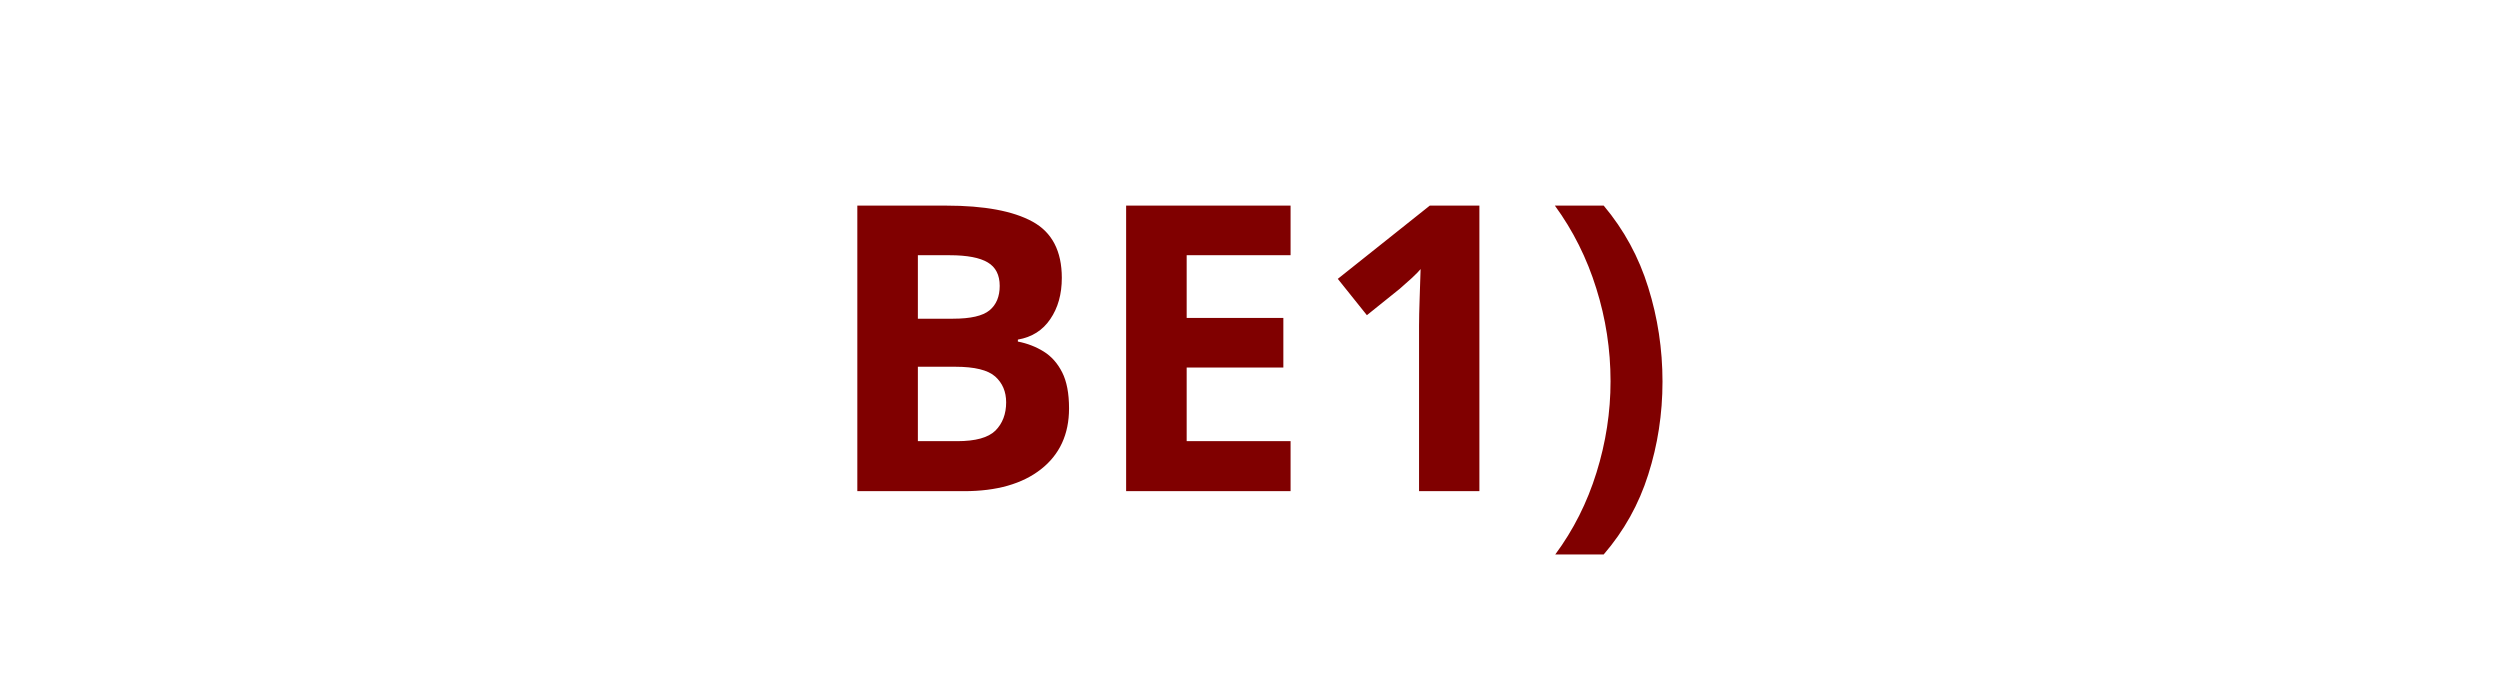
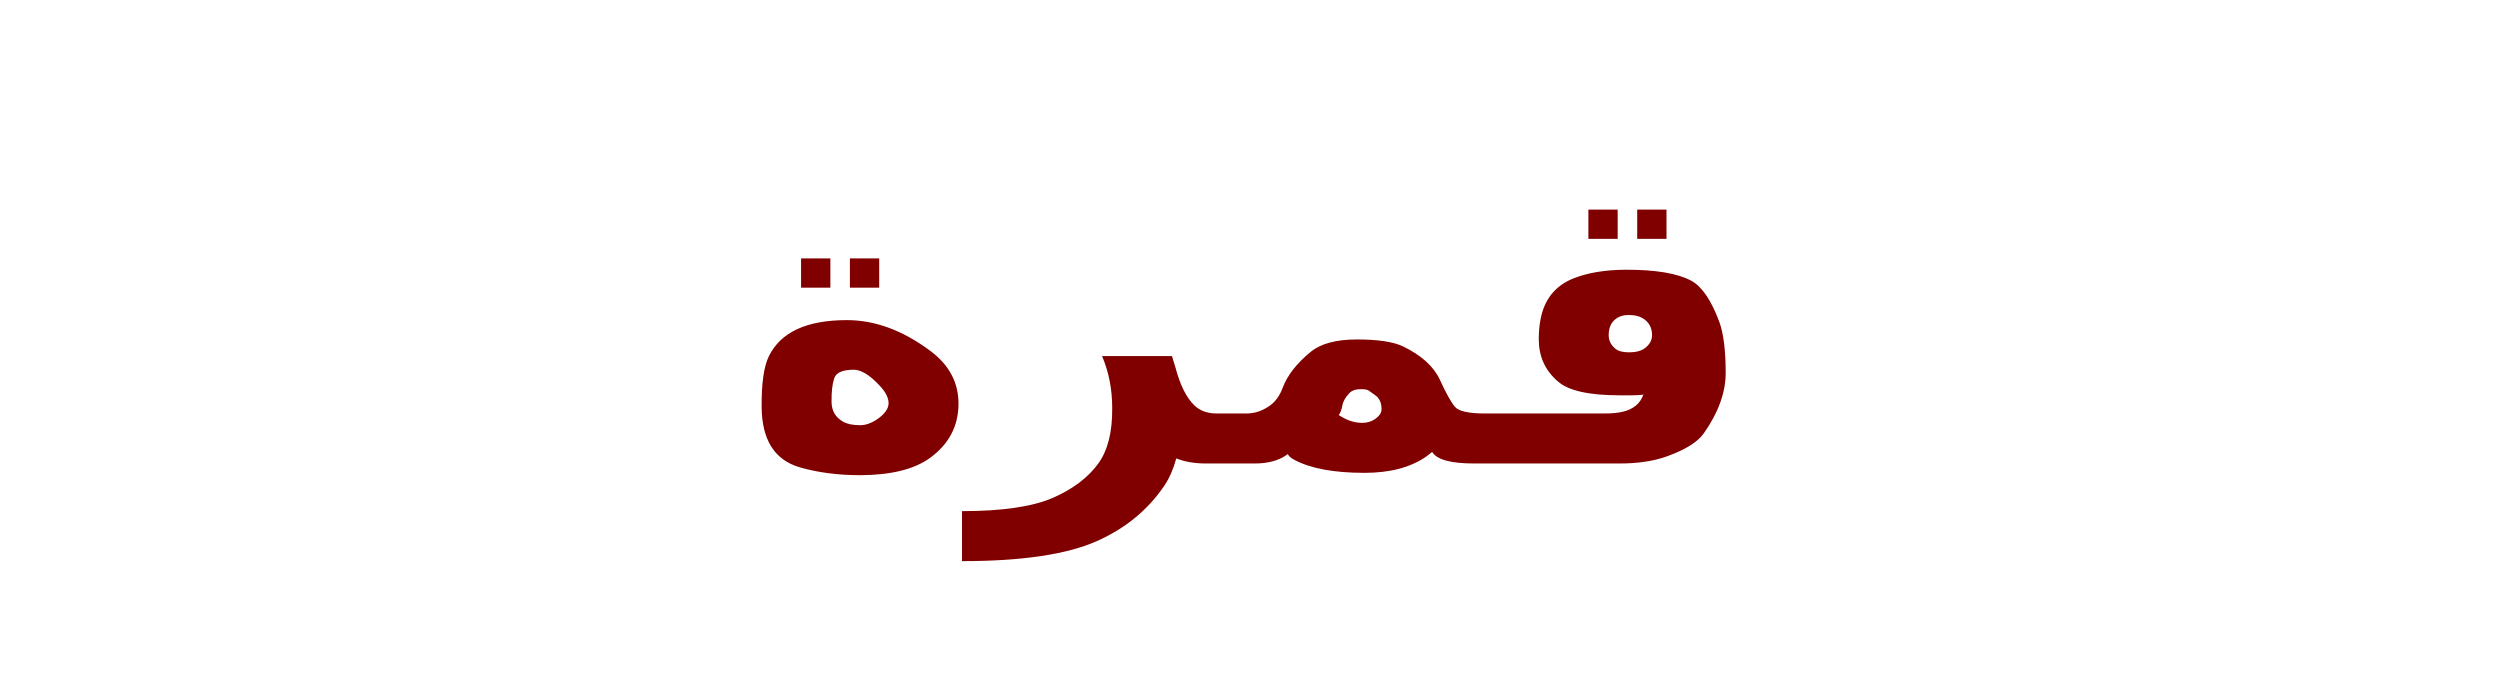
- <svg xmlns="http://www.w3.org/2000/svg" viewBox="0 0 200 56" fill="none" role="img" aria-label="BE1)">
-   <text x="50%" y="50%" dominant-baseline="middle" text-anchor="middle" font-family="Cairo, system-ui, sans-serif" font-size="32" font-weight="800" fill="#800000">BE1)</text>
+ <svg xmlns="http://www.w3.org/2000/svg" viewBox="0 0 200 56" fill="none" role="img" aria-label="قمرة">
+   <text x="50%" y="50%" dominant-baseline="middle" text-anchor="middle" font-family="Cairo, system-ui, sans-serif" font-size="32" font-weight="800" fill="#800000">قمرة</text>
</svg>
